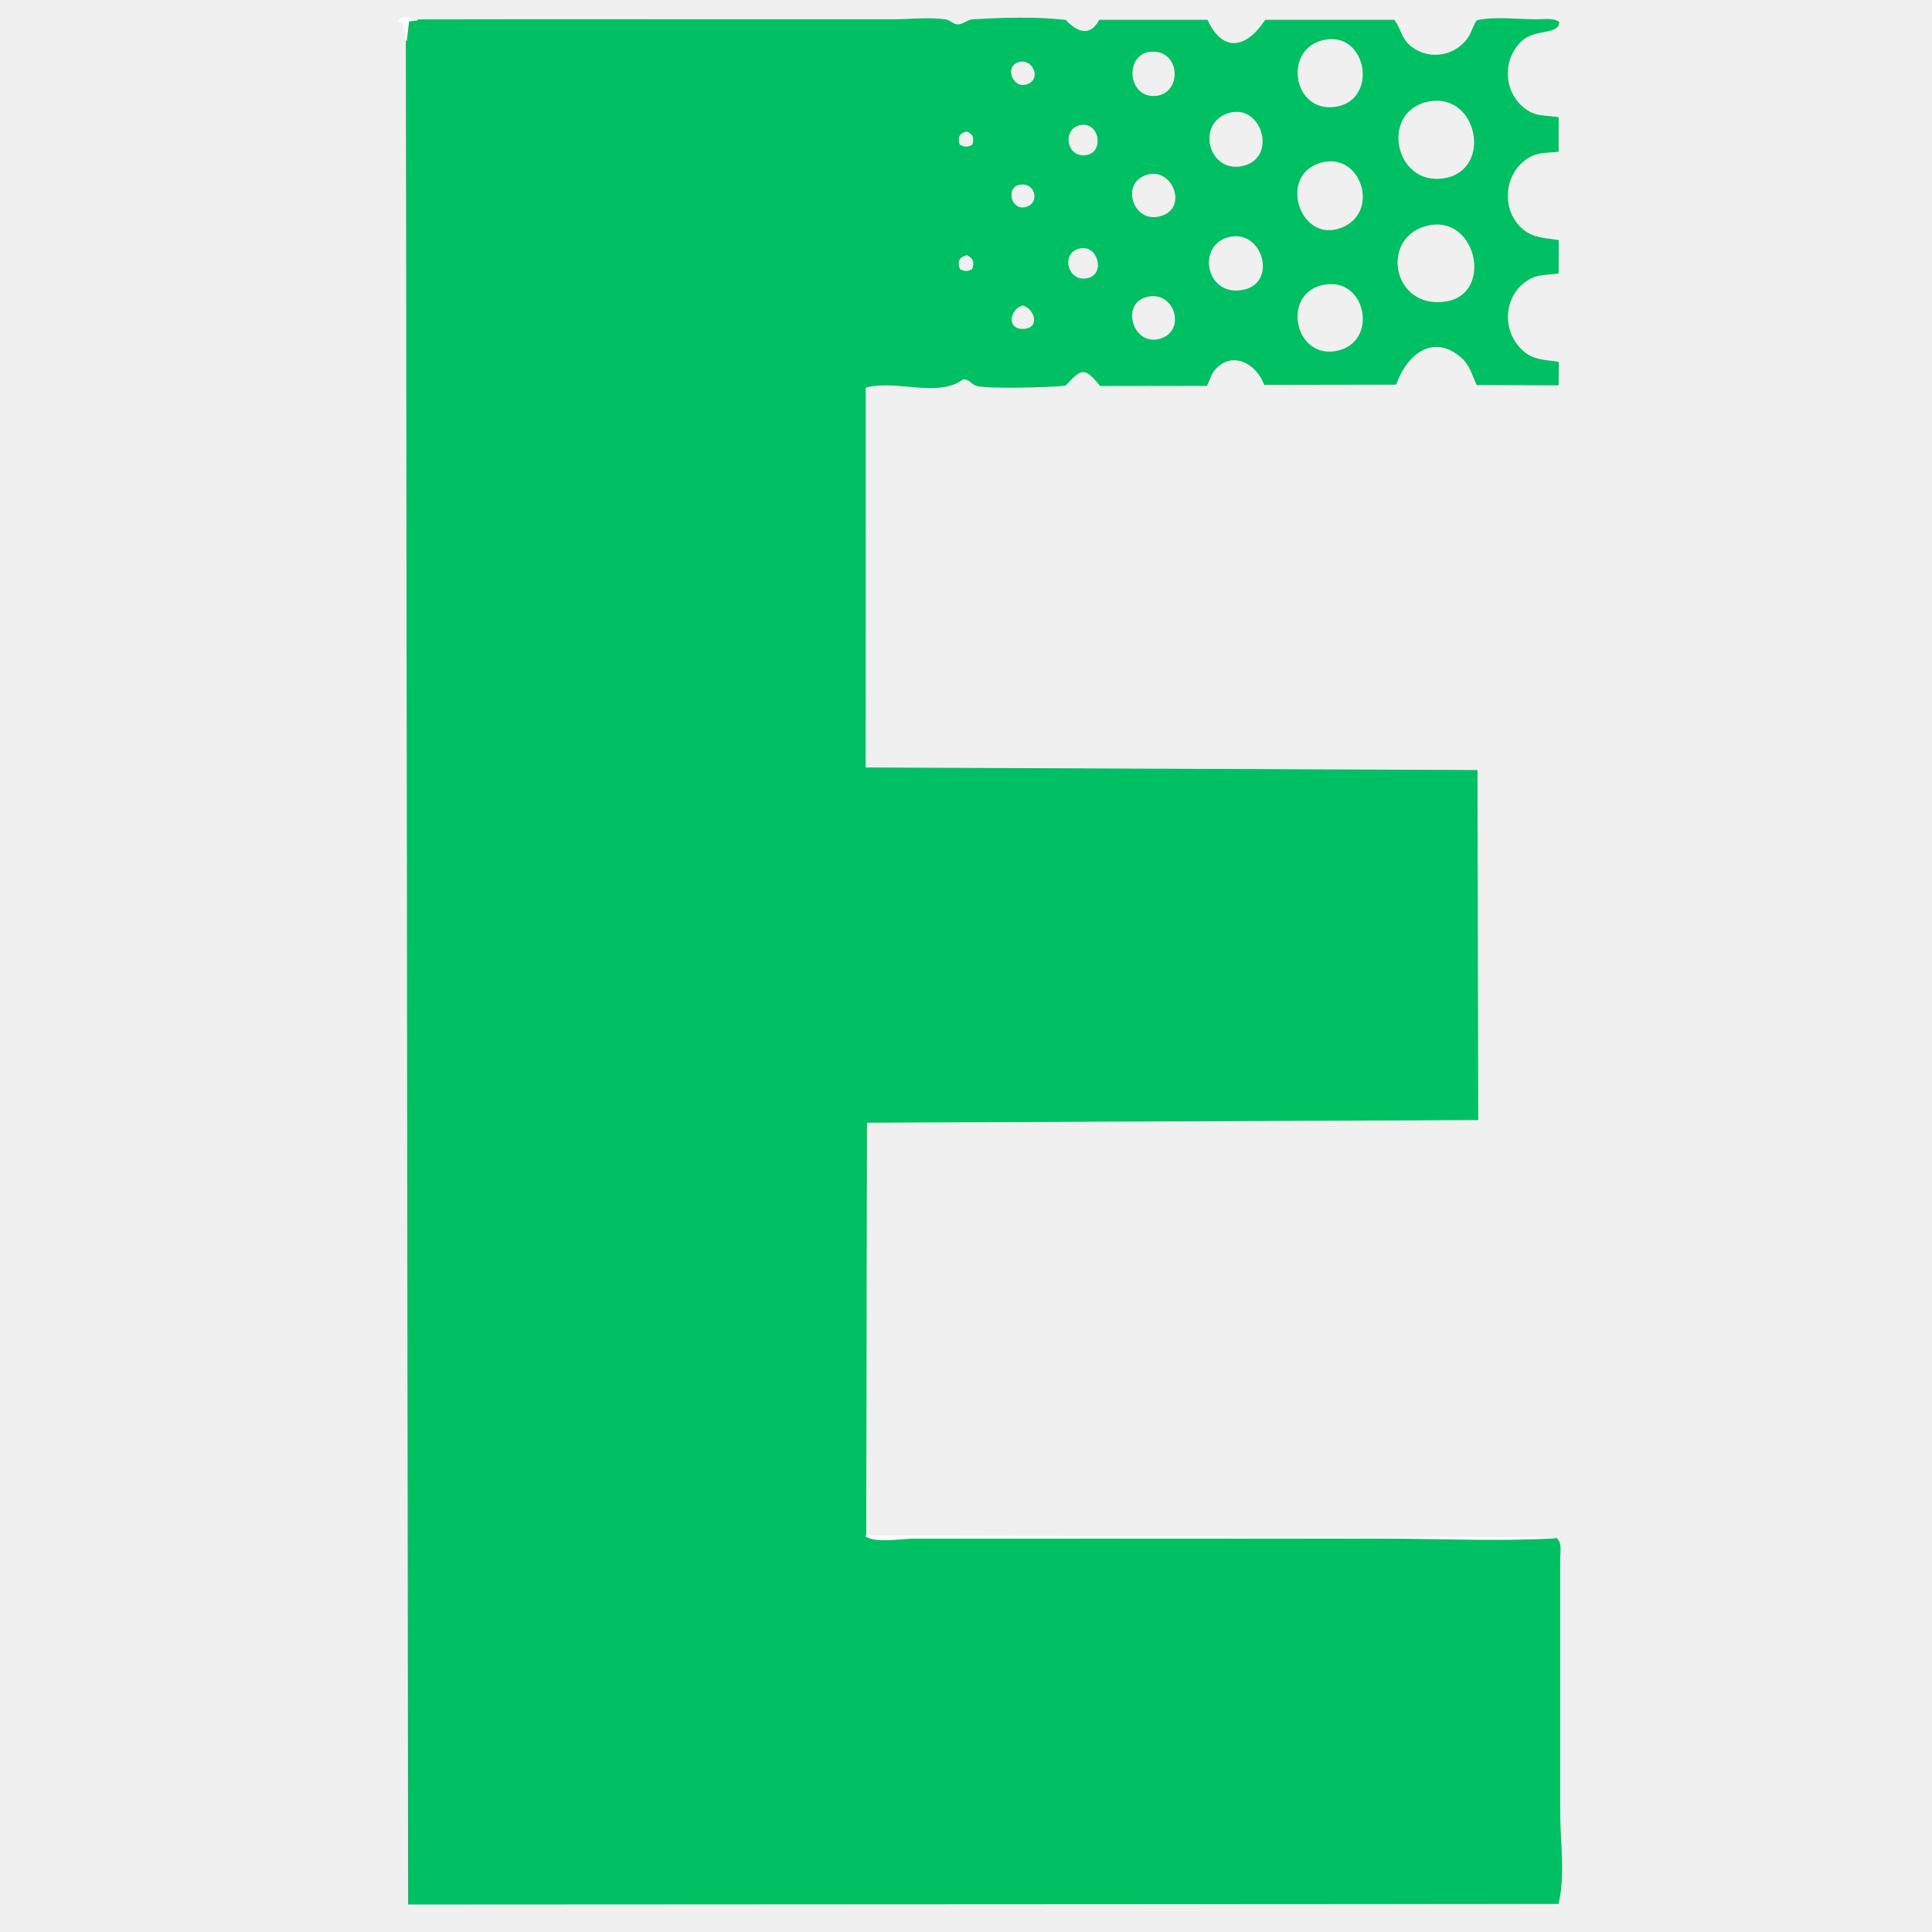
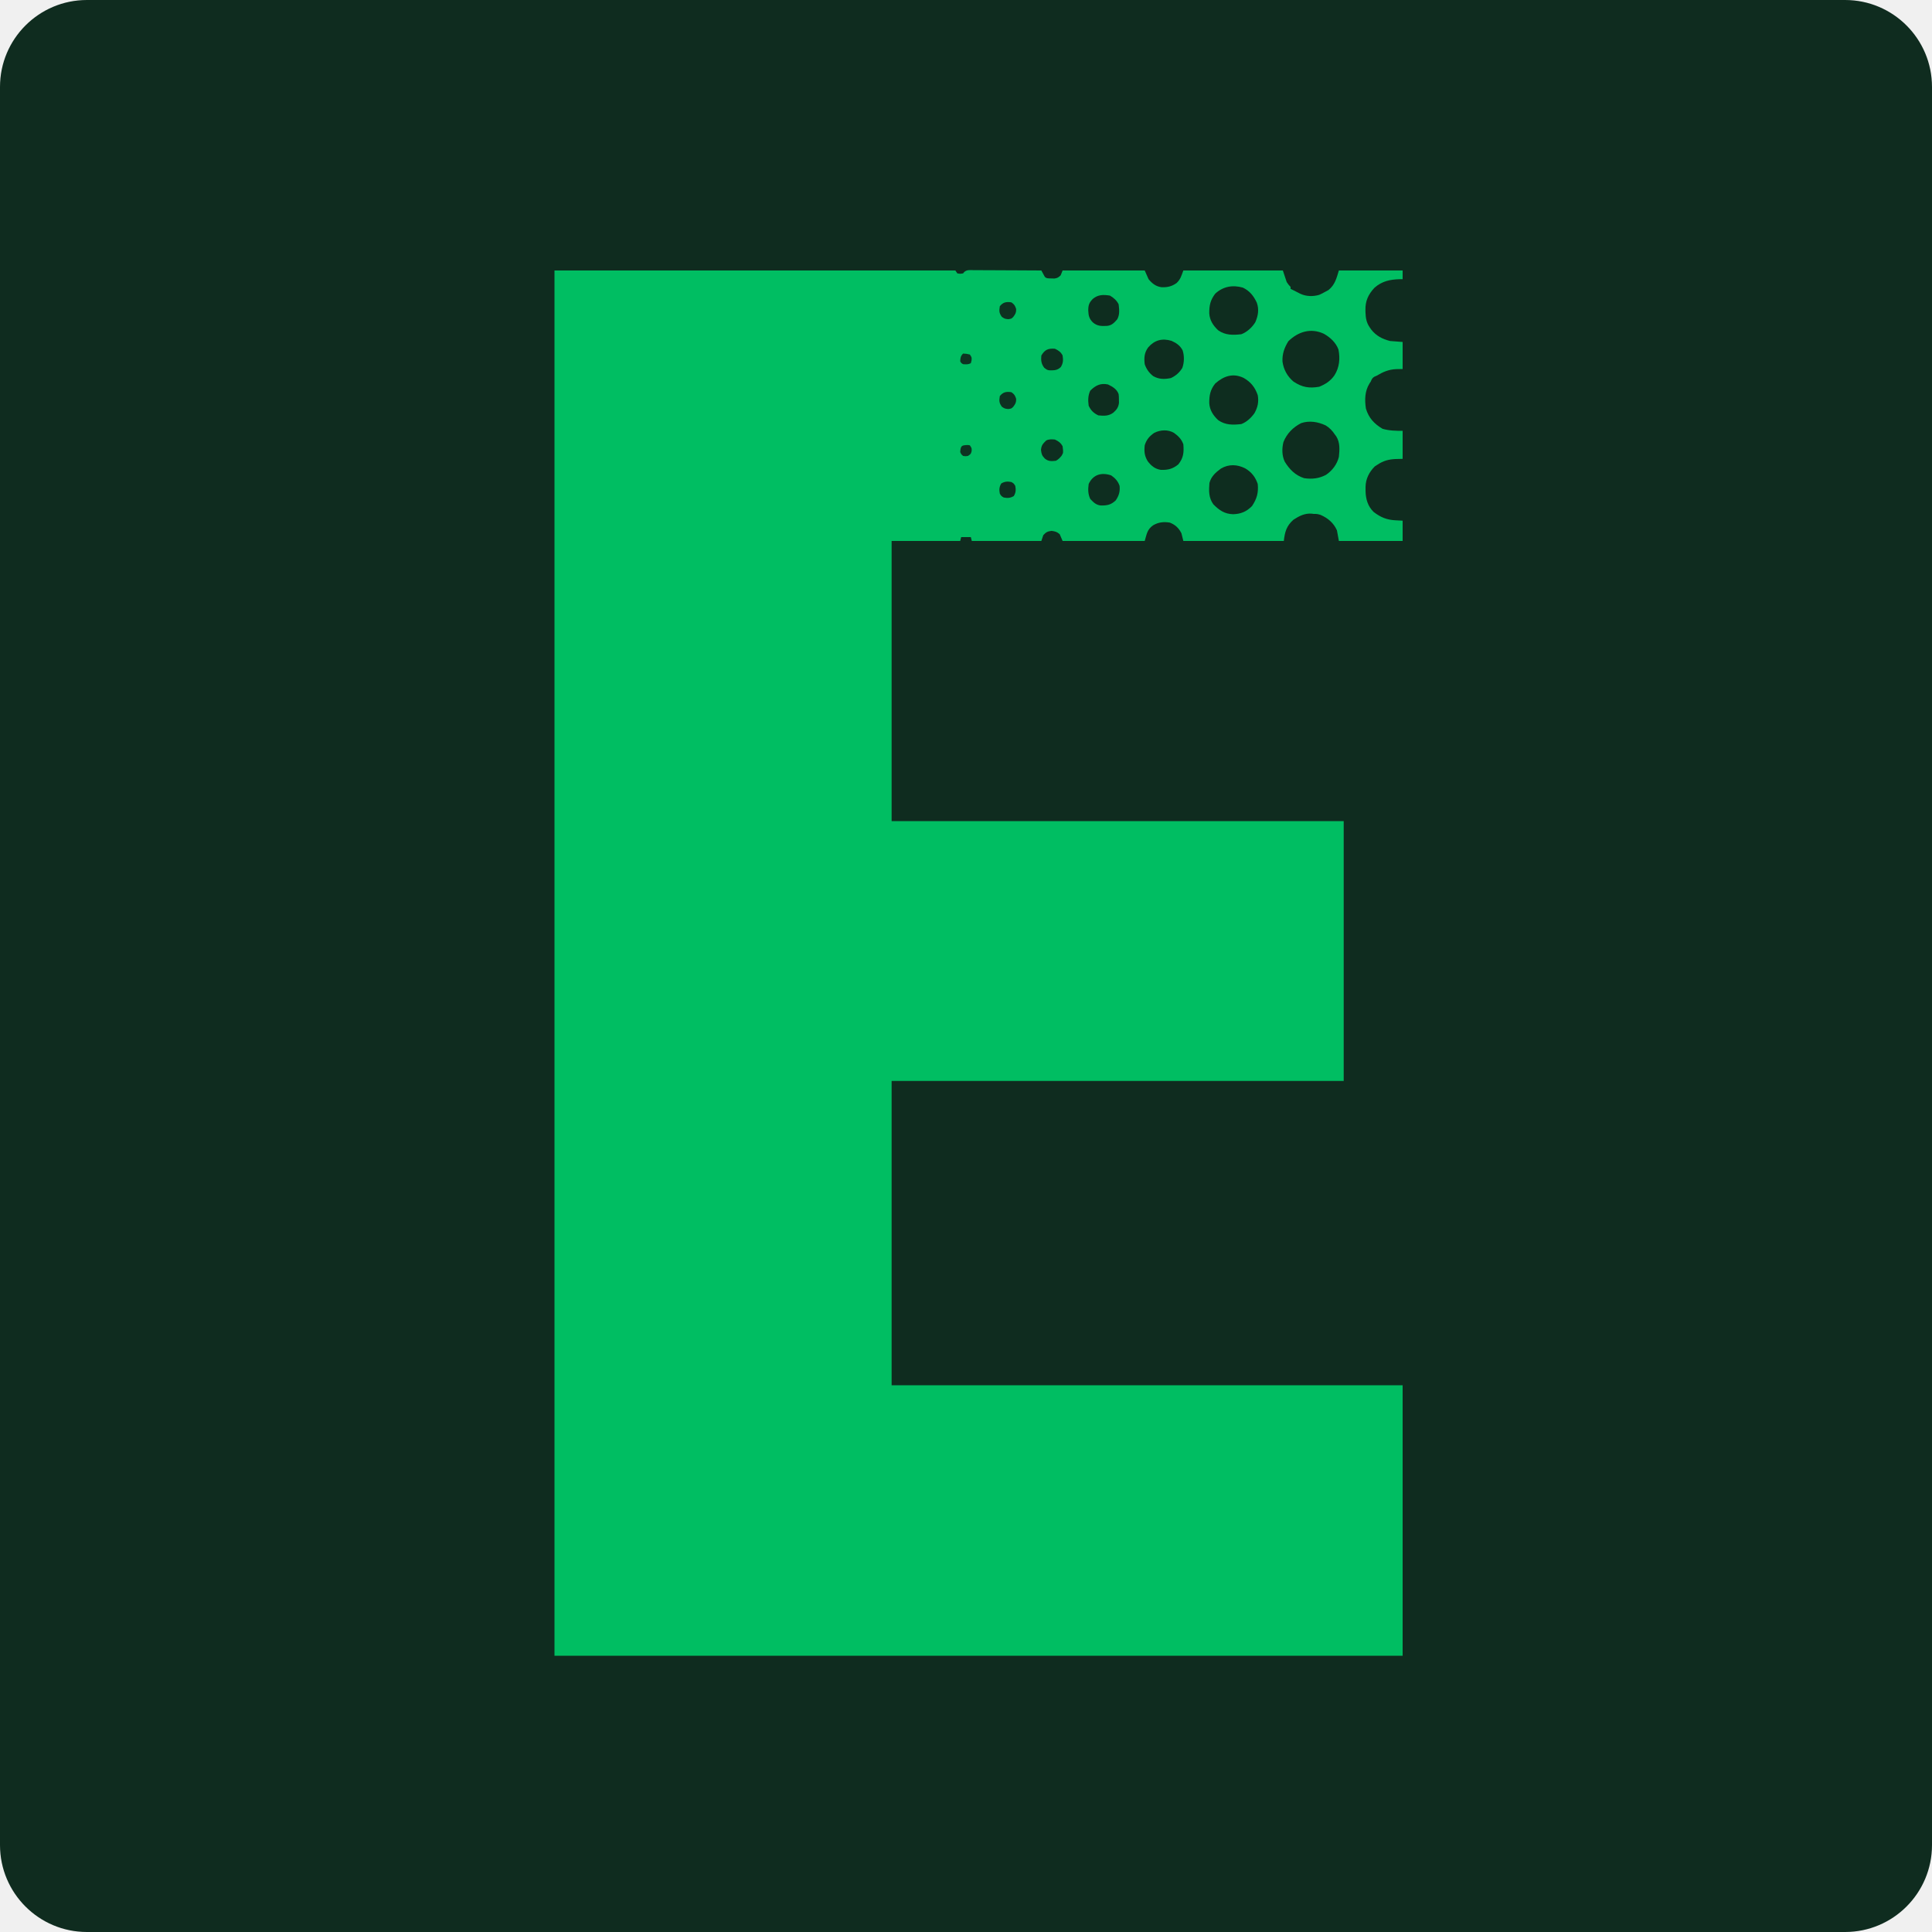
- <svg xmlns="http://www.w3.org/2000/svg" viewBox="0 0 500 500" width="500" height="500">
-   <path d="M108.03 5.15C138.6 5.08 169.18 5.13 199.75 5.13C210.08 5.13 220.42 5.13 230.75 5.13C235.26 5.13 240.27 4.5 244.73 5.15C245.87 5.31 246.56 6.35 247.76 6.42C249.33 6.51 250.24 5.22 251.75 5.13C259.43 4.66 268.11 4.41 275.75 5.26C278.57 8.34 282.13 9.82 284.55 5.25C293.84 5.25 303.14 5.25 312.43 5.25C316.56 14.17 322.89 12.35 327.5 5.25C338.6 5.25 349.69 5.25 360.79 5.25C362.32 7.27 362.6 9.83 364.6 11.65C369.16 15.78 376.19 14.97 379.82 10.08C380.92 8.61 381.24 6.87 382.25 5.36C387.03 4.32 392.83 5.12 397.75 5.13C399.56 5.14 401.95 4.69 403.4 5.75C403.42 8.93 397.22 7.29 393.76 10.52C388.3 15.61 389.02 24.8 395.45 28.78C397.88 30.29 400.56 30 403.25 30.43C403.25 33.33 403.25 36.24 403.25 39.14C401.01 39.45 398.59 39.26 396.48 40.25C389.07 43.74 387.86 54.43 394.2 59.55C397.02 61.82 399.95 61.66 403.3 62.25C403.28 65.05 403.27 67.85 403.25 70.65C400.61 71.08 397.94 70.83 395.54 72.29C388.73 76.44 388.4 85.99 394.24 91.02C396.96 93.36 400.01 93.23 403.3 93.75C403.28 95.7 403.27 97.65 403.25 99.6C396.25 99.58 389.25 99.56 382.25 99.54C380.98 96.77 380.46 94.29 378 92.25C370.4 85.96 363.78 92.2 361.25 99.42C349.92 99.44 338.58 99.46 327.25 99.48C325.34 94.16 318.99 90.39 314.37 95.61C313.26 96.85 313.05 98.39 312.25 99.74C303.08 99.75 293.92 99.77 284.75 99.78C280.88 94.9 279.84 95.13 275.75 99.66C272.5 100.16 255.62 100.55 252.87 99.79C251.3 99.36 251.16 98.11 249.25 98.04C242.76 103 231.6 97.93 223.93 100.25C223.92 133.08 223.91 165.92 223.91 198.75C276.69 198.97 329.47 199.19 382.25 199.41C382.31 229.52 382.38 259.64 382.44 289.75C329.71 289.98 276.98 290.21 224.25 290.43C224.18 326.12 224.12 361.81 224.05 397.5C226.59 399.3 233.52 398.07 236.75 398.07C248.08 398.07 259.42 398.07 270.75 398.07C299.92 398.07 329.08 398.08 358.25 398.08C372.93 398.08 387.85 398.84 402.5 397.99C404.31 399.01 403.64 401.89 403.64 403.75C403.65 409.25 403.64 414.75 403.64 420.25C403.64 436.42 403.64 452.58 403.64 468.75C403.64 476.26 405.01 485.32 403.25 492.61C304.08 492.67 204.92 492.72 105.75 492.77C105.55 332 105.36 171.23 105.16 10.46C105.36 8.79 105.55 7.11 105.75 5.44C106.51 5.34 107.27 5.25 108.03 5.15ZM342.83 10.17C331.76 12.28 334.29 29.42 345.6 27.77C356.96 26.12 354.02 8.04 342.83 10.17ZM298.65 13.25C290.87 12.95 291.25 25.22 298.75 24.97C305.9 24.73 305.95 13.54 298.65 13.25ZM263.32 16.05C259.69 17.44 262.19 23.54 266.1 21.83C269.89 20.18 267.09 14.6 263.32 16.05ZM369.8 26.14C356.76 28.57 360.7 48.6 373.94 46.22C386.54 43.96 382.57 23.76 369.8 26.14ZM317.88 29.16C309 31.97 312.87 45.66 322.19 42.93C330.84 40.39 326.45 26.45 317.88 29.16ZM279.86 32.21C274.44 32.96 275.79 41.39 281.38 40.21C285.95 39.24 284.62 31.55 279.86 32.21ZM250.25 33.89C248.15 34.42 247.66 35.37 248.25 37.5C249.6 38.24 250.38 38.26 251.75 37.54C252.28 35.62 252.03 34.76 250.25 33.89ZM341.36 42.13C330.5 45.73 336.47 63.32 347.25 59.04C357.68 54.89 352.17 38.54 341.36 42.13ZM296.82 45.1C289.33 47.3 293.38 58.89 301.1 55.82C307.5 53.27 303.41 43.17 296.82 45.1ZM263.89 47.69C260 48.42 261.54 54.72 265.44 53.71C269.52 52.64 268.01 46.92 263.89 47.69ZM369.87 58.19C356.72 60.8 359.95 80.38 374.25 78.14C386.64 76.2 382.38 55.72 369.87 58.19ZM318.35 61.16C309.15 63.03 311.89 77.61 322.23 75.01C330.64 72.9 326.89 59.42 318.35 61.16ZM279.38 64.19C274.08 65.45 276.27 73.55 281.73 72.04C286.31 70.77 284.17 63.05 279.38 64.19ZM250.25 65.89C248.14 66.45 247.51 67.63 248.35 69.75C249.69 70.44 250.35 70.42 251.7 69.75C252.39 67.82 252 66.81 250.25 65.89ZM342.32 73.63C331.52 75.96 334.77 92.9 345.74 90.97C357.17 88.95 353.85 71.14 342.32 73.63ZM296.86 76.7C289.76 78.35 292.92 89.74 300.12 87.81C307.3 85.89 304.27 74.97 296.86 76.7ZM264.75 78.91C261.18 79.81 260.21 85.31 264.75 85.25C269.34 85.18 268.12 80 264.75 78.91Z" fill="#01bf63" fill-rule="evenodd" stroke="#01bf63" stroke-width="0.25" stroke-linejoin="round" />
-   <path d="M108.03 5.15C107.27 5.25 106.51 5.34 105.75 5.44C105.55 7.11 105.36 8.79 105.16 10.46C104.94 8.89 104.72 7.32 104.5 5.75C104.08 5.67 103.67 5.58 103.25 5.5C104.42 3.9 106.23 4.91 108.03 5.15ZM224.05 397.5C283.53 397.66 343.02 397.83 402.5 397.99C387.85 398.84 372.93 398.08 358.25 398.08C329.08 398.08 299.92 398.07 270.75 398.07C259.42 398.07 248.08 398.07 236.75 398.07C233.52 398.07 226.59 399.3 224.05 397.5Z" fill="#ffffff" fill-rule="evenodd" stroke="#ffffff" stroke-width="0.25" stroke-linejoin="round" />
+ <svg xmlns="http://www.w3.org/2000/svg" version="1.1" width="2000" height="2000">
+   <defs>
+     <clipPath id="roundedCorners">
+       <rect x="0" y="0" width="2000" height="2000" rx="90" ry="90" />
+     </clipPath>
+   </defs>
+   <g clip-path="url(#roundedCorners)">
+     <path d="M0 0 C660 0 1320 0 2000 0 C2000 660 2000 1320 2000 2000 C1340 2000 680 2000 0 2000 C0 1340 0 680 0 0 Z " fill="#0F2C1F" transform="translate(0,0)" />
+     <path d="M0 0 C136.95 0 273.9 0 415 0 C415.66 0.99 416.32 1.98 417 3 C419.958 3.5 419.958 3.5 423 3 C423.403 2.504 423.807 2.009 424.223 1.498 C426.998 -0.841 430.038 -0.393 433.501 -0.341 C434.262 -0.341 435.023 -0.341 435.807 -0.342 C438.324 -0.34 440.839 -0.316 443.355 -0.293 C445.1 -0.287 446.844 -0.283 448.589 -0.28 C453.181 -0.269 457.772 -0.239 462.364 -0.206 C467.049 -0.175 471.735 -0.162 476.42 -0.146 C485.613 -0.114 494.807 -0.063 504 0 C504.977 1.79 505.953 3.581 506.93 5.371 C507.914 7.166 507.914 7.166 510 8 C512.304 8.236 512.304 8.236 514.875 8.25 C515.739 8.276 516.602 8.302 517.492 8.328 C520.57 7.925 521.808 7.183 524 5 C524.66 3.35 525.32 1.7 526 0 C554.05 0 582.1 0 611 0 C612.32 2.97 613.64 5.94 615 9 C618.666 13.438 622.491 16.516 628.324 17.32 C634.404 17.6 639.008 16.532 644 13 C648.188 8.925 648.777 5.929 651 0 C684.99 0 718.98 0 754 0 C755.32 3.96 756.64 7.92 758 12 C760.062 15.003 760.062 15.003 762 17 C762 17.66 762 18.32 762 19 C762.576 19.287 763.152 19.575 763.746 19.871 C765.178 20.588 766.608 21.309 768.035 22.035 C768.704 22.374 769.373 22.713 770.062 23.062 C771.07 23.575 771.07 23.575 772.098 24.098 C778.08 26.935 785.248 27.097 791.578 25.246 C793.807 24.279 795.893 23.209 798 22 C799.072 21.422 800.145 20.845 801.25 20.25 C807.92 14.793 809.502 8.328 812 0 C833.78 0 855.56 0 878 0 C878 2.97 878 5.94 878 9 C876.585 9.004 876.585 9.004 875.141 9.008 C864.999 9.313 856.756 10.942 848.844 17.895 C842.483 24.727 839.27 31.589 839.5 40.938 C839.513 41.729 839.526 42.521 839.539 43.337 C839.745 49.273 840.536 54.046 844 59 C844.486 59.704 844.972 60.408 845.473 61.133 C850.573 67.668 857.041 71.01 865 73 C869.29 73.33 873.58 73.66 878 74 C878 83.24 878 92.48 878 102 C875.773 102.041 873.545 102.082 871.25 102.125 C863.45 102.476 857.715 105.026 851 109 C850.272 109.311 849.543 109.621 848.793 109.941 C846.49 111.301 846.042 112.568 845 115 C844.575 115.642 844.149 116.284 843.711 116.945 C838.804 124.952 838.6 133.899 840 143 C842.909 152.699 848.616 158.833 857.188 163.875 C863.962 165.874 870.968 166 878 166 C878 175.57 878 185.14 878 195 C875.566 195.062 873.133 195.124 870.625 195.188 C863.454 195.529 858.063 196.974 852 201 C850.608 201.897 850.608 201.897 849.188 202.812 C843.358 208.642 839.792 215.7 839.62 223.978 C839.623 225.071 839.623 225.071 839.625 226.188 C839.627 226.941 839.628 227.695 839.63 228.472 C839.81 236.679 841.975 244.138 848 250 C855.313 255.579 861.617 258.193 870.875 258.625 C873.226 258.749 875.577 258.873 878 259 C878 265.93 878 272.86 878 280 C856.22 280 834.44 280 812 280 C811.34 276.37 810.68 272.74 810 269 C806.514 261.264 800.693 256.354 793 253 C789.492 252.01 789.492 252.01 786 252 C785.337 251.916 784.675 251.832 783.992 251.746 C776.73 251.134 770.992 254.116 765 258 C757.854 264.263 756.051 270.545 755 280 C720.68 280 686.36 280 651 280 C650.34 277.36 649.68 274.72 649 272 C646.25 266.605 642.616 263.203 637 261 C630.703 259.946 625.177 260.556 619.648 263.816 C613.52 268.217 613.303 272.325 611 280 C582.95 280 554.9 280 526 280 C525.01 277.69 524.02 275.38 523 273 C520.096 270.5 518.311 270.039 514.5 269.562 C510.336 270.083 508.828 270.93 506 274 C505.34 275.98 504.68 277.96 504 280 C480.24 280 456.48 280 432 280 C431.67 278.68 431.34 277.36 431 276 C427.7 276 424.4 276 421 276 C420.67 277.32 420.34 278.64 420 280 C396.57 280 373.14 280 349 280 C349 375.7 349 471.4 349 570 C503.44 570 657.88 570 817 570 C817 658.77 817 747.54 817 839 C662.56 839 508.12 839 349 839 C349 942.95 349 1046.9 349 1154 C523.57 1154 698.14 1154 878 1154 C878 1246.4 878 1338.8 878 1434 C588.26 1434 298.52 1434 0 1434 C0 960.78 0 487.56 0 0 Z " fill="#00BE62" transform="translate(574,280)" />
+     <path d="M0 0 C4.206 2.547 6.933 5.566 9.664 9.613 C10.096 10.196 10.528 10.779 10.973 11.379 C14.99 17.774 14.423 25.352 13.664 32.613 C11.774 40.306 6.804 46.844 0.258 51.223 C-7.055 55.051 -14.202 55.79 -22.336 54.613 C-31.421 51.653 -37.404 45.605 -42.336 37.613 C-45.353 31.435 -45.407 23.713 -43.684 17.117 C-40.135 8.329 -33.732 1.866 -25.336 -2.387 C-16.814 -5.227 -7.977 -3.736 0 0 Z " fill="#0E2D1F" transform="translate(1372.336,440.3867)" />
+     <path d="M0 0 C6.59 3.735 12.411 9.042 15.133 16.316 C16.973 25.669 16.149 34.903 11 43 C6.915 48.908 1.769 52.194 -4.812 54.875 C-15.211 56.668 -22.526 55.458 -31.438 49.5 C-37.852 44.101 -41.664 37.071 -42.816 28.77 C-43.164 20.813 -40.874 14.471 -36.75 7.75 C-26.492 -2.231 -13.507 -6.26 0 0 Z " fill="#0E2D1F" transform="translate(1370.438,345.5)" />
+     <path d="M0 0 C7.475 4.251 11.795 9.703 14.625 17.812 C15.861 24.757 14.676 30.393 11.254 36.516 C7.849 41.317 3.194 45.706 -2.375 47.812 C-11.034 48.806 -18.961 48.952 -26.316 43.73 C-31.54 38.864 -35.076 33.414 -35.543 26.227 C-35.6 18.06 -34.571 12.376 -29.375 5.812 C-20.632 -1.886 -11.082 -5.268 0 0 Z " fill="#0E2D1F" transform="translate(1287.375,391.1875)" />
+     <path d="M0 0 C6.496 3.787 10.552 8.992 12.93 16.125 C13.832 25.145 12.034 31.469 7.055 38.938 C1.406 44.752 -4.513 47.186 -12.508 47.438 C-21.398 47.221 -27.014 43.318 -33.07 37.125 C-37.89 30.44 -37.733 23.129 -37.07 15.125 C-35.335 8.382 -30.588 4.075 -25.07 0.125 C-16.993 -4.599 -8.192 -4.198 0 0 Z " fill="#0E2D1F" transform="translate(1289.07,484.875)" />
+     <path d="M0 0 C7.042 3.306 11.219 8.657 14.469 15.598 C16.955 22.577 15.832 29.2 12.895 35.875 C9.661 41.141 4.281 46.105 -1.578 48.273 C-10.237 49.267 -18.164 49.413 -25.52 44.191 C-30.743 39.325 -34.279 33.875 -34.746 26.688 C-34.804 18.443 -33.678 12.976 -28.578 6.273 C-20.483 -1.183 -10.629 -2.996 0 0 Z " fill="#0E2D1F" transform="translate(1286.578,297.7266)" />
+     <path d="M0 0 C5.067 2.253 8.816 4.833 11.461 9.785 C13.354 15.598 13.208 22.259 11.172 28.035 C8.141 32.924 4.543 36.056 -0.641 38.535 C-7.273 39.862 -12.881 39.932 -18.906 36.57 C-23.106 33.385 -26.108 29.133 -27.766 24.16 C-28.526 17.44 -28.221 12.373 -24.195 6.812 C-17.598 -0.812 -9.644 -2.929 0 0 Z " fill="#0E2D1F" transform="translate(1212.766,352.8398)" />
+     <path d="M0 0 C4.41 3.142 7.945 6.649 9.688 11.875 C10.375 20.174 9.822 26.043 4.438 32.625 C-1.299 37.318 -6.281 38.516 -13.598 38.285 C-19.66 37.369 -23.659 34.069 -27.25 29.25 C-30.598 23.771 -30.975 19.165 -30.312 12.875 C-28.523 6.964 -25.358 3.306 -20.312 -0.125 C-13.859 -3.205 -6.256 -3.678 0 0 Z " fill="#0E2D1F" transform="translate(1215.312,448.125)" />
+     <path d="M0 0 C4.126 2.879 7.065 6.009 8.688 10.875 C9.275 16.864 7.993 20.97 4.688 25.875 C-0.192 30.516 -4.28 31.238 -10.809 31.152 C-15.786 30.601 -18.372 27.865 -21.688 24.375 C-24.086 19.21 -24.066 14.475 -23.312 8.875 C-18.695 -1.071 -9.864 -3.35 0 0 Z " fill="#0E2E20" transform="translate(1150.312,492.125)" />
+     <path d="M0 0 C4.772 2.308 9.169 4.817 11 10 C11.301 12.84 11.301 12.84 11.312 15.938 C11.329 16.957 11.346 17.977 11.363 19.027 C10.795 23.677 8.907 26.204 5.438 29.25 C0.515 32.784 -4.069 32.596 -10 32 C-14.865 29.7 -17.734 26.881 -20 22 C-20.751 16.423 -20.747 11.674 -18.438 6.5 C-13.105 1.031 -7.636 -1.703 0 0 Z " fill="#0E2D1F" transform="translate(1147,398)" />
+     <path d="M0 0 C3.859 2.222 6.993 4.985 9 9 C9.673 14.398 10.286 19.758 7.508 24.602 C4.402 28.145 2.046 30.745 -2.758 31.344 C-8.807 31.624 -13.016 31.776 -17.75 27.688 C-21.568 23.862 -22.215 20.568 -22.438 15.25 C-22.411 9.807 -21.444 7.114 -17.605 3.305 C-12.166 -1.116 -6.776 -1.078 0 0 Z " fill="#0E2D1F" transform="translate(1149,306)" />
+     <path d="M0 0 C3.625 1.648 6.206 3.411 8 7 C8.719 11.674 8.662 14.94 6.125 19 C2.429 22.478 -0.596 22.391 -5.516 22.355 C-8 22 -8 22 -11.062 19.688 C-14.109 15.462 -14.522 12.137 -14 7 C-10.36 0.901 -6.945 -0.471 0 0 Z " fill="#0E2F20" transform="translate(1092,361)" />
+     <path d="M0 0 C3.623 1.647 6.168 3.433 8 7 C8.845 13.545 8.845 13.545 6.945 16.816 C5.173 18.992 3.526 20.737 1 22 C-3.721 22.472 -6.66 22.734 -10.438 19.688 C-13.43 16.549 -13.893 14.946 -14.375 10.688 C-13.878 5.797 -12.429 4.429 -9 1 C-5.936 -0.532 -3.383 -0.229 0 0 Z " fill="#0E2E20" transform="translate(1092,455)" />
+     <path d="M0 0 C3.003 2.055 3.833 3.476 4.938 6.938 C5.012 10.61 4.179 12.095 2 15 C0 17 0 17 -3.312 17.438 C-7 17 -7 17 -9.938 15 C-12.804 10.831 -12.792 8.989 -12 4 C-8.517 -0.222 -5.316 -0.773 0 0 Z " fill="#0E3121" transform="translate(1047,406)" />
+     <path d="M0 0 C3.003 2.055 3.833 3.476 4.938 6.938 C5.012 10.61 4.179 12.095 2 15 C0 17 0 17 -3.312 17.438 C-7 17 -7 17 -9.938 15 C-12.804 10.831 -12.792 8.989 -12 4 C-8.517 -0.222 -5.316 -0.773 0 0 Z " fill="#0E3121" transform="translate(1047,313)" />
+     <path d="M0 0 C2.5 1.5 2.5 1.5 4 4 C4.791 8.021 4.622 10.964 2.5 14.5 C-1.036 16.622 -3.979 16.791 -8 16 C-10.5 14.5 -10.5 14.5 -12 12 C-12.791 7.979 -12.622 5.036 -10.5 1.5 C-6.964 -0.622 -4.021 -0.791 0 0 Z " fill="#0E2E20" transform="translate(1047,499)" />
+     <path d="M0 0 C0.946 0.162 0.946 0.162 1.91 0.328 C3.91 3.328 3.91 3.328 3.723 6.391 C2.91 9.328 2.91 9.328 -0.09 11.328 C-2.59 11.703 -2.59 11.703 -5.09 11.328 C-6.965 9.703 -6.965 9.703 -8.09 7.328 C-7.554 0.496 -6.699 0.243 0 0 Z " fill="#0E3422" transform="translate(1002.09,460.6719)" />
+     <path d="M0 0 C3.5 0.188 3.5 0.188 7 1 C9 4 9 4 8.75 7.125 C8.502 8.074 8.255 9.023 8 10 C5.201 11.399 3.095 11.253 0 11 C-1.938 9.875 -1.938 9.875 -3 8 C-2.777 4.353 -2.616 2.616 0 0 Z " fill="#0E3322" transform="translate(997,366)" />
+   </g>
</svg>
